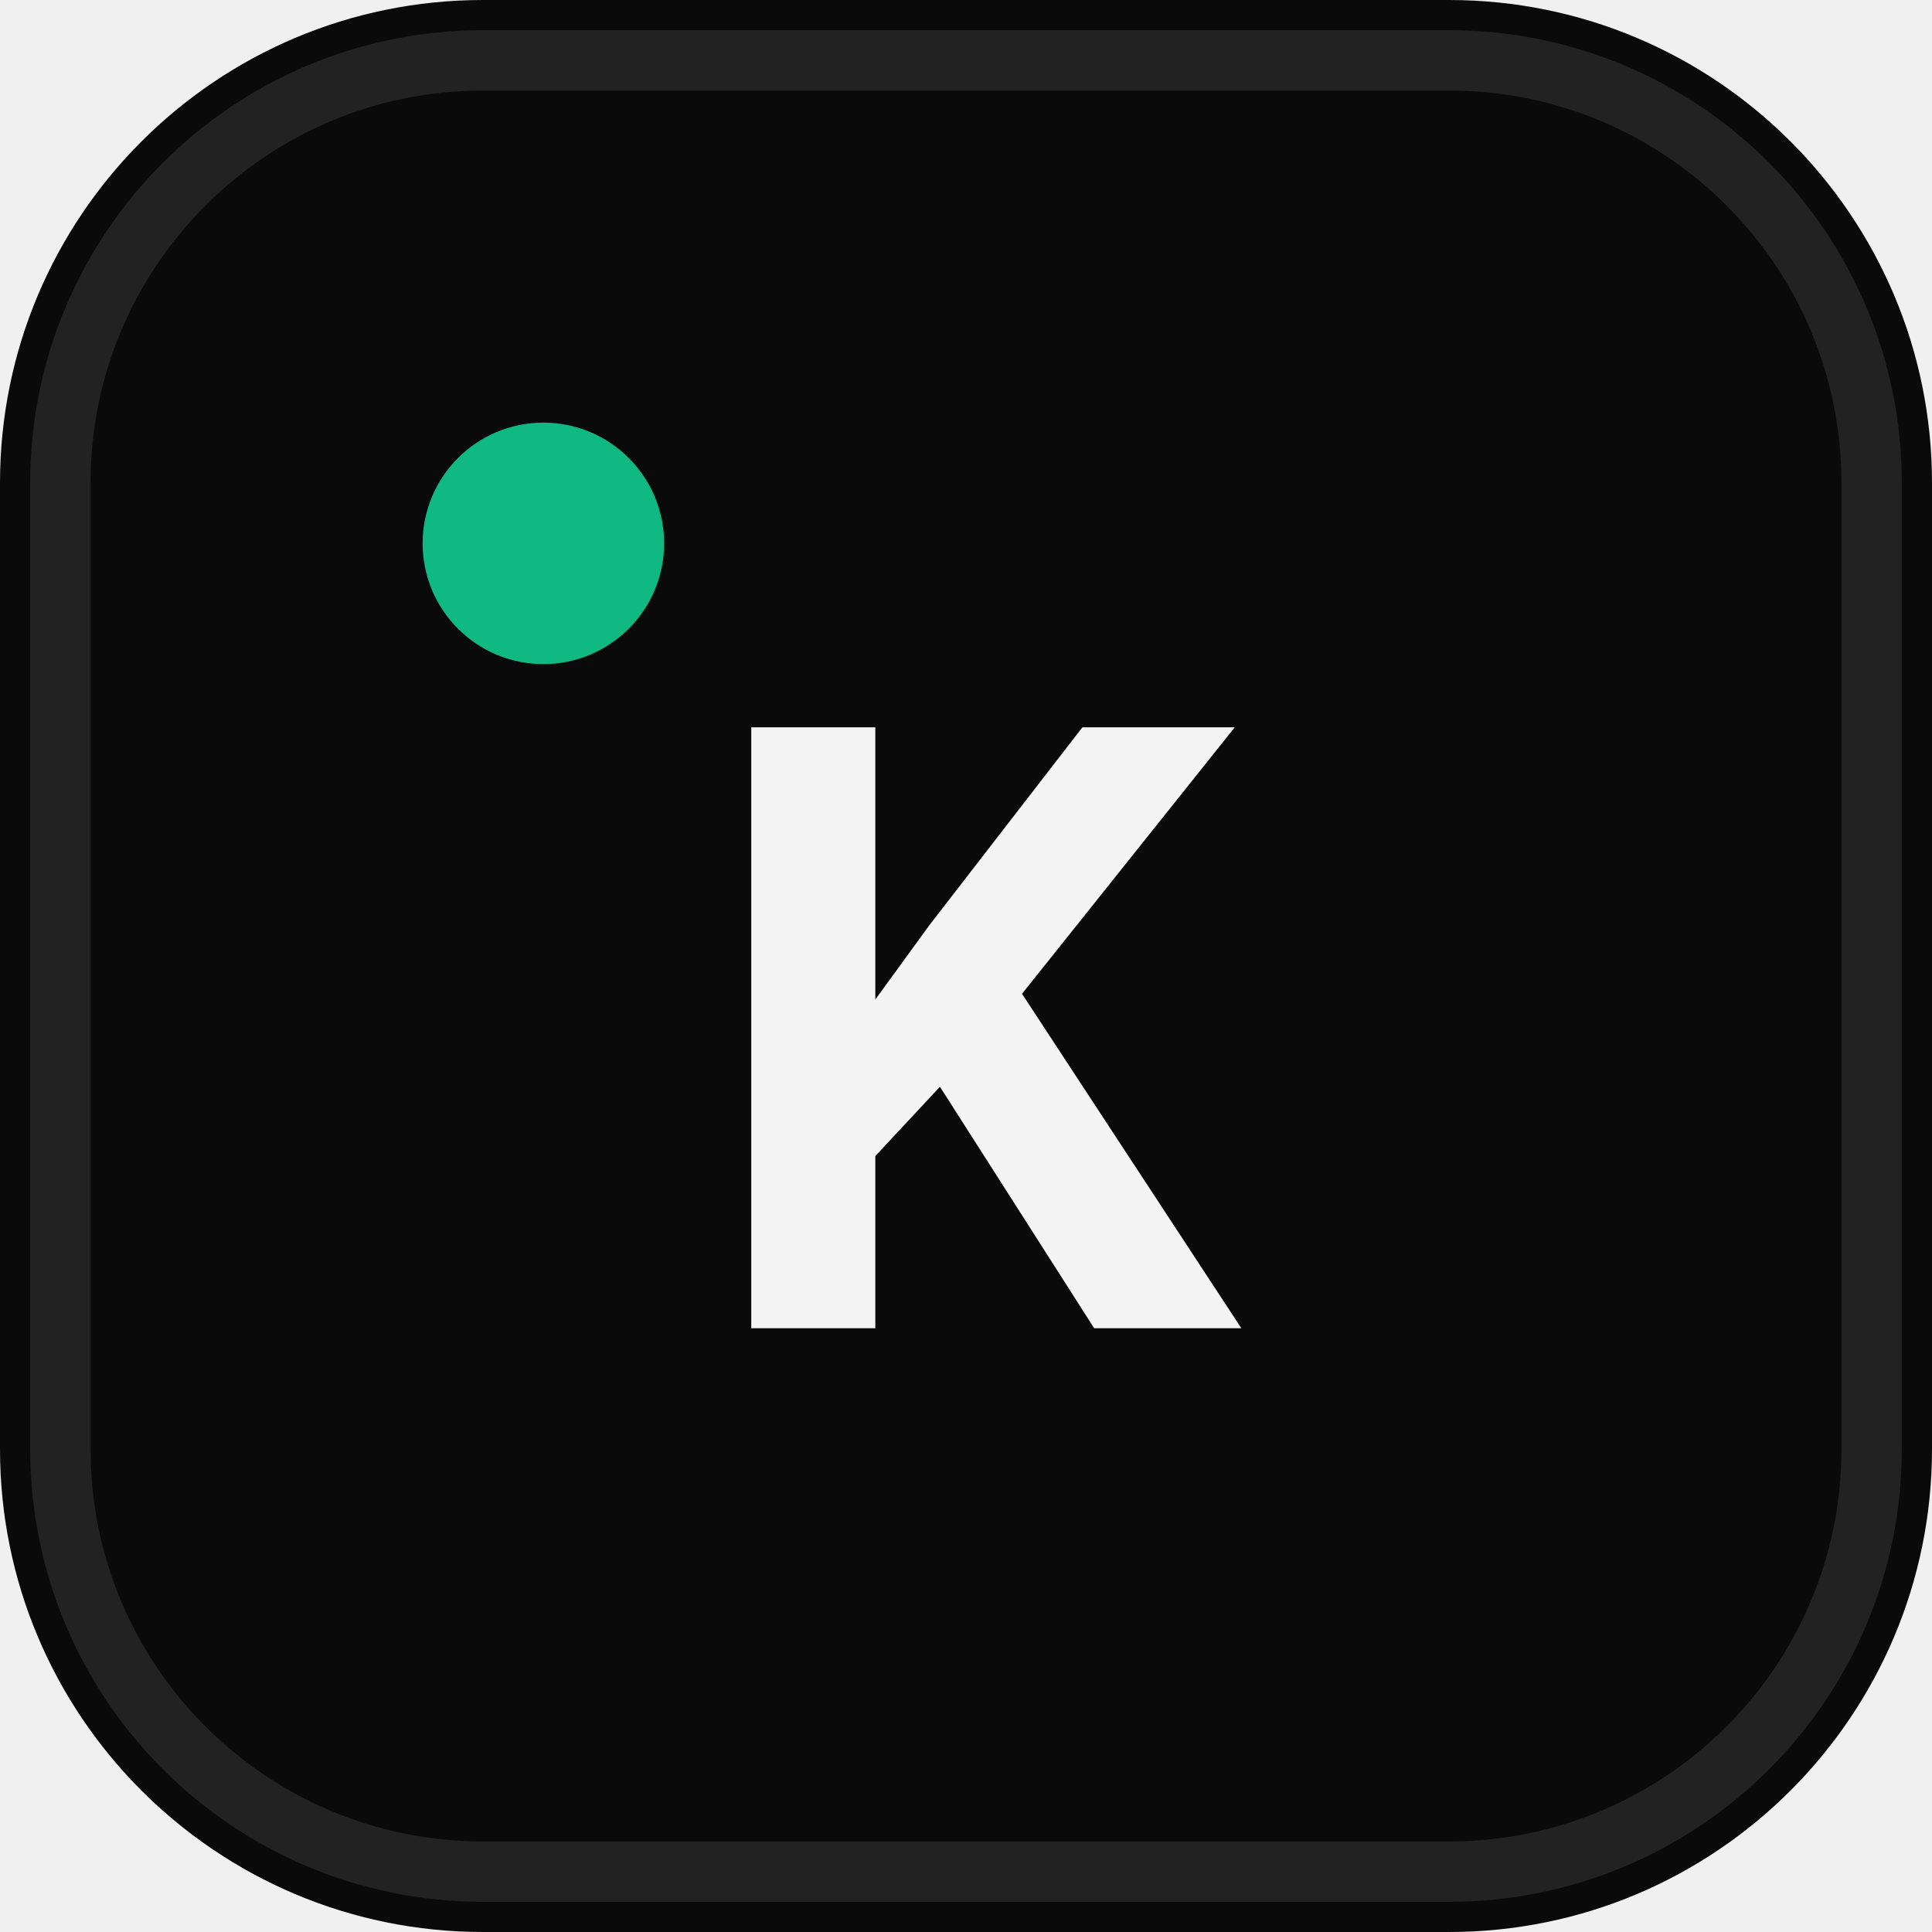
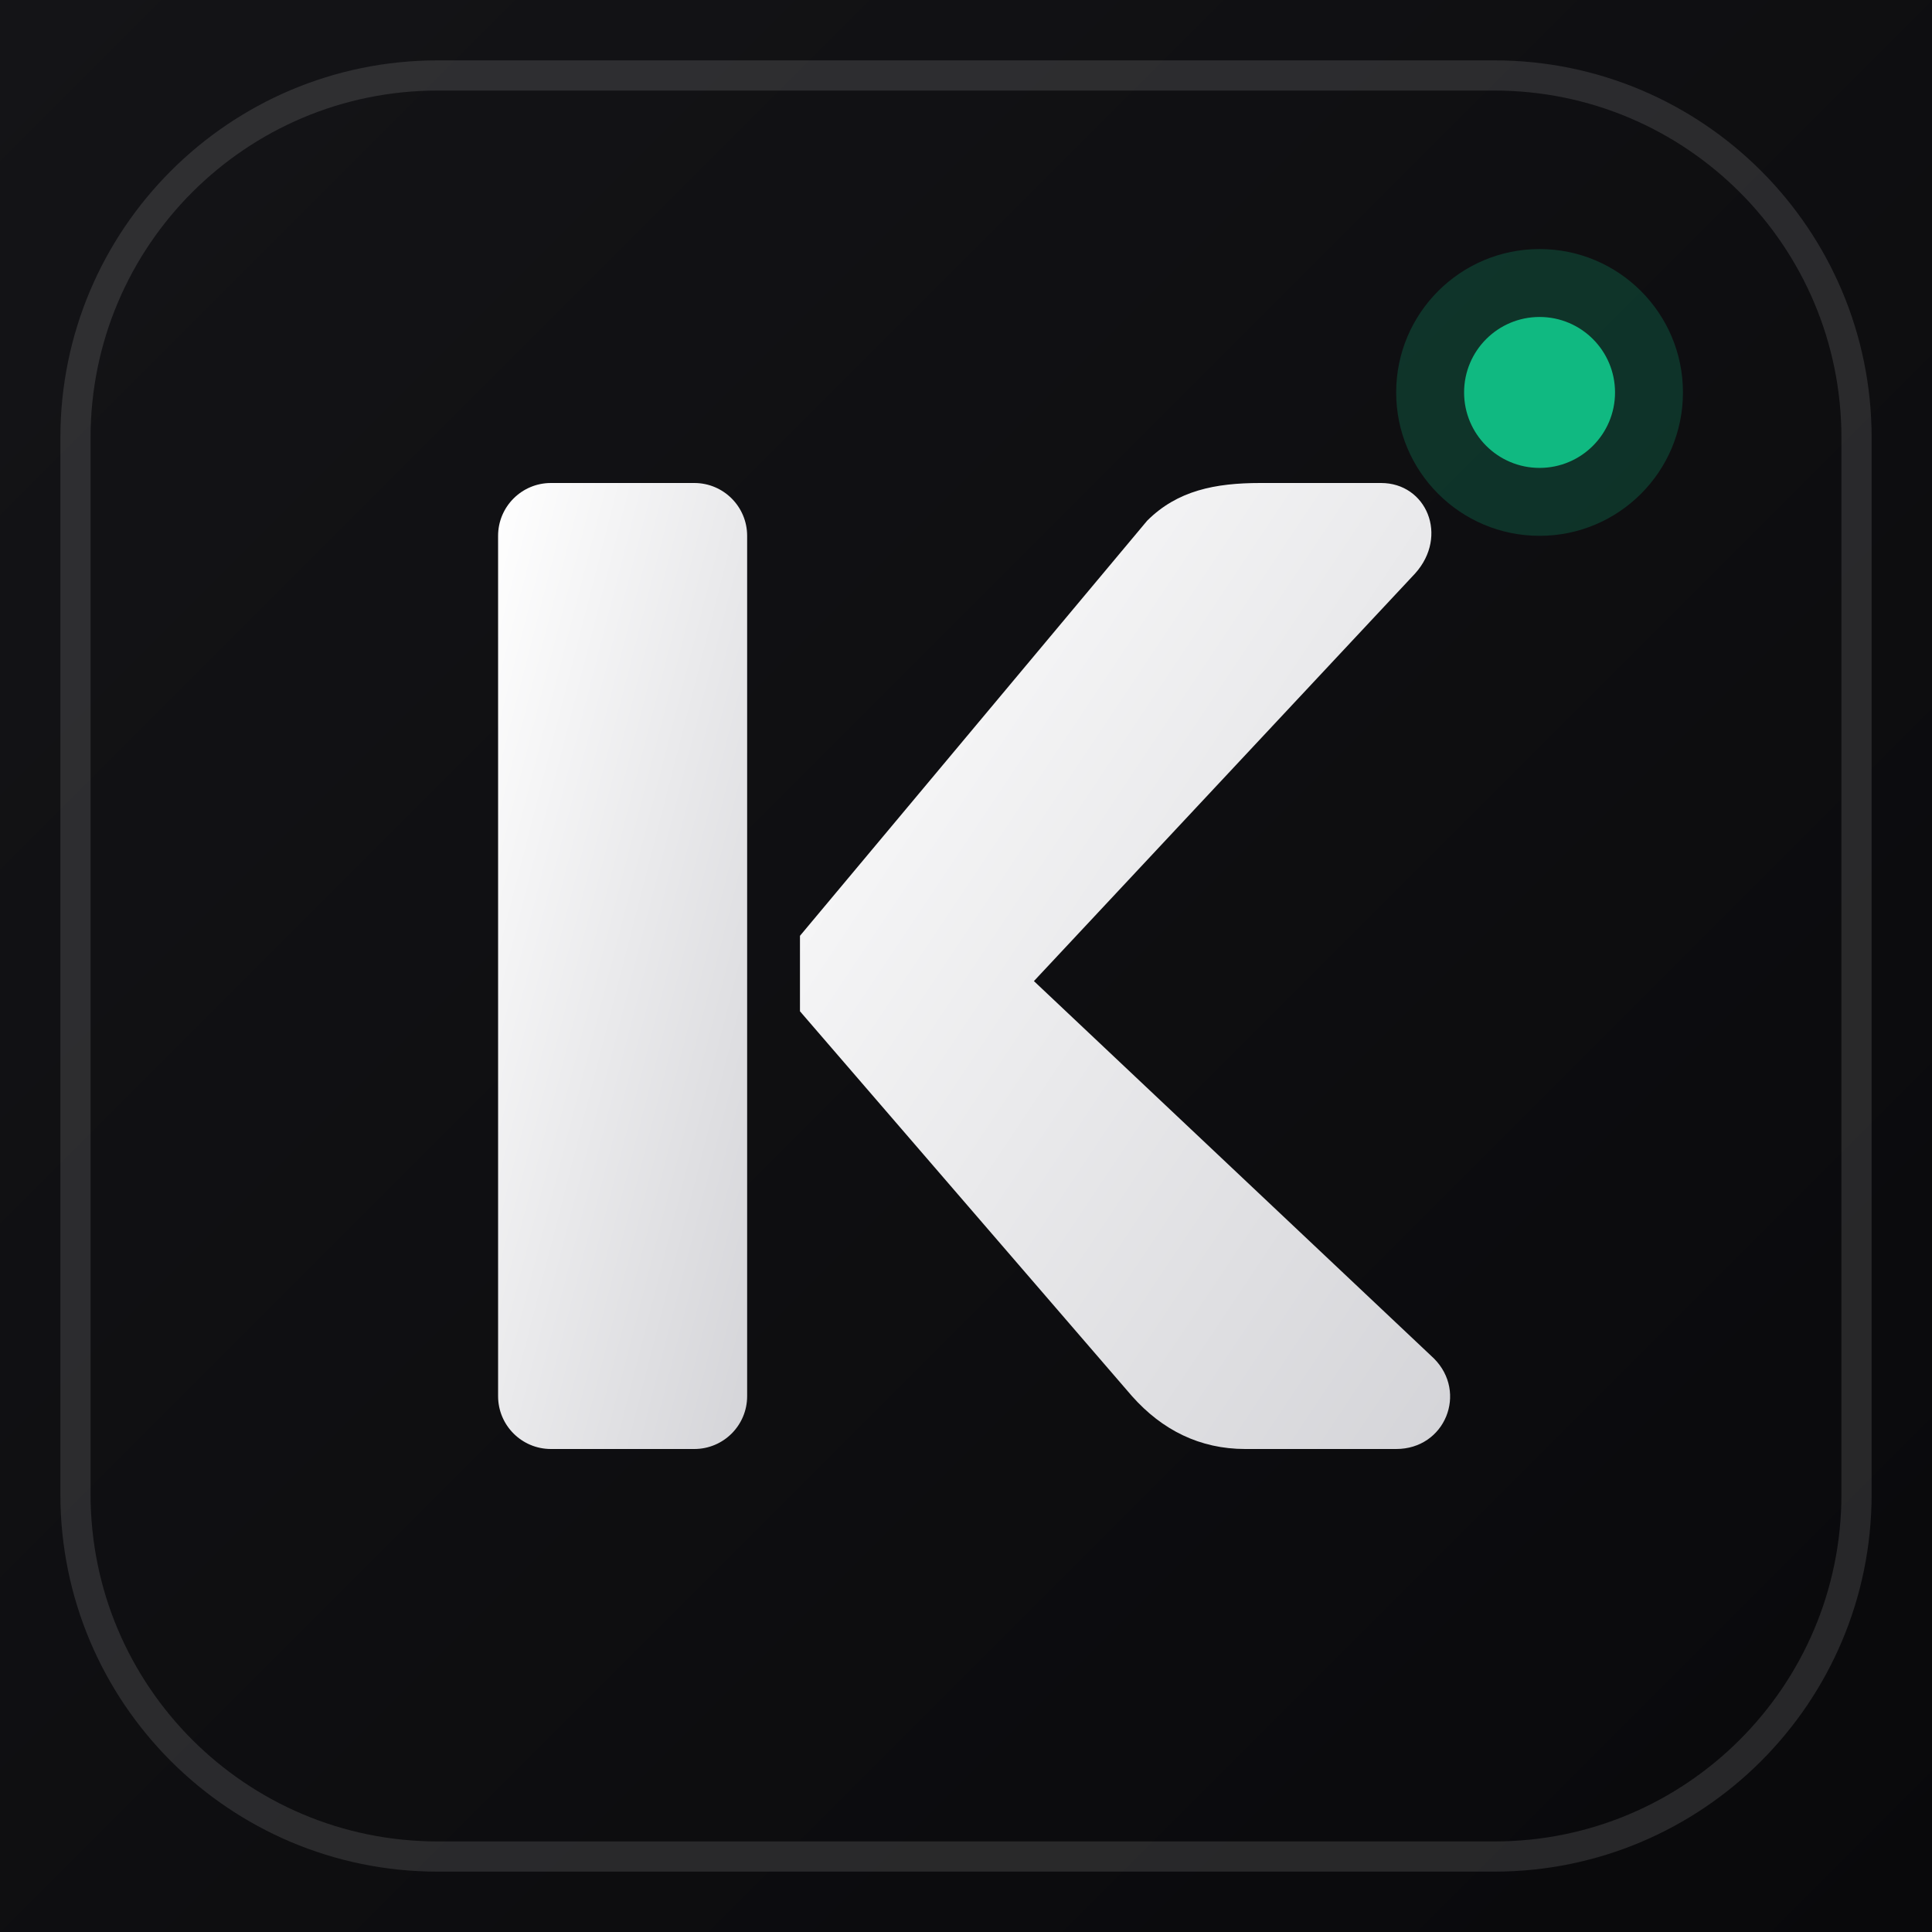
- <svg xmlns="http://www.w3.org/2000/svg" viewBox="0 0 64 64">
-   <rect width="64" height="64" rx="16" fill="#0a0a0a" />
-   <rect x="2" y="2" width="60" height="60" rx="14" fill="none" stroke="rgba(255,255,255,0.1)" stroke-width="2" />
-   <circle cx="18" cy="18" r="4" fill="#10b981" />
-   <text x="32" y="44" font-family="-apple-system, BlinkMacSystemFont, Segoe UI, Roboto, monospace" font-size="28" font-weight="700" fill="#f4f4f5" text-anchor="middle">K</text>
+ <svg xmlns="http://www.w3.org/2000/svg" viewBox="0 0 512 512" width="512" height="512">
+   <defs>
+     <linearGradient id="bgGrad" x1="0%" y1="0%" x2="100%" y2="100%">
+       <stop offset="0%" stop-color="#141417" />
+       <stop offset="100%" stop-color="#09090b" />
+     </linearGradient>
+     <linearGradient id="kGrad" x1="0%" y1="0%" x2="100%" y2="100%">
+       <stop offset="0%" stop-color="#ffffff" />
+       <stop offset="100%" stop-color="#d4d4d8" />
+     </linearGradient>
+   </defs>
+   <rect width="512" height="512" fill="url(#bgGrad)" />
+   <rect x="20" y="20" width="472" height="472" rx="96" fill="none" stroke="#ffffff" stroke-opacity="0.12" stroke-width="8" />
+   <rect x="132" y="128" width="66" height="256" rx="14" fill="url(#kGrad)" />
+   <path d="M 212 248 L 304 138 C 312 130 322 128 334 128 L 366 128 C 378 128 384 142 375 152 L 274 260 L 380 360 C 389 369 383 384 370 384 L 330 384 C 318 384 308 379 300 370 L 212 268 Z" fill="url(#kGrad)" />
+   <circle cx="408" cy="104" r="38" fill="#10b981" fill-opacity="0.22" />
+   <circle cx="408" cy="104" r="20" fill="#10b981" />
</svg>
